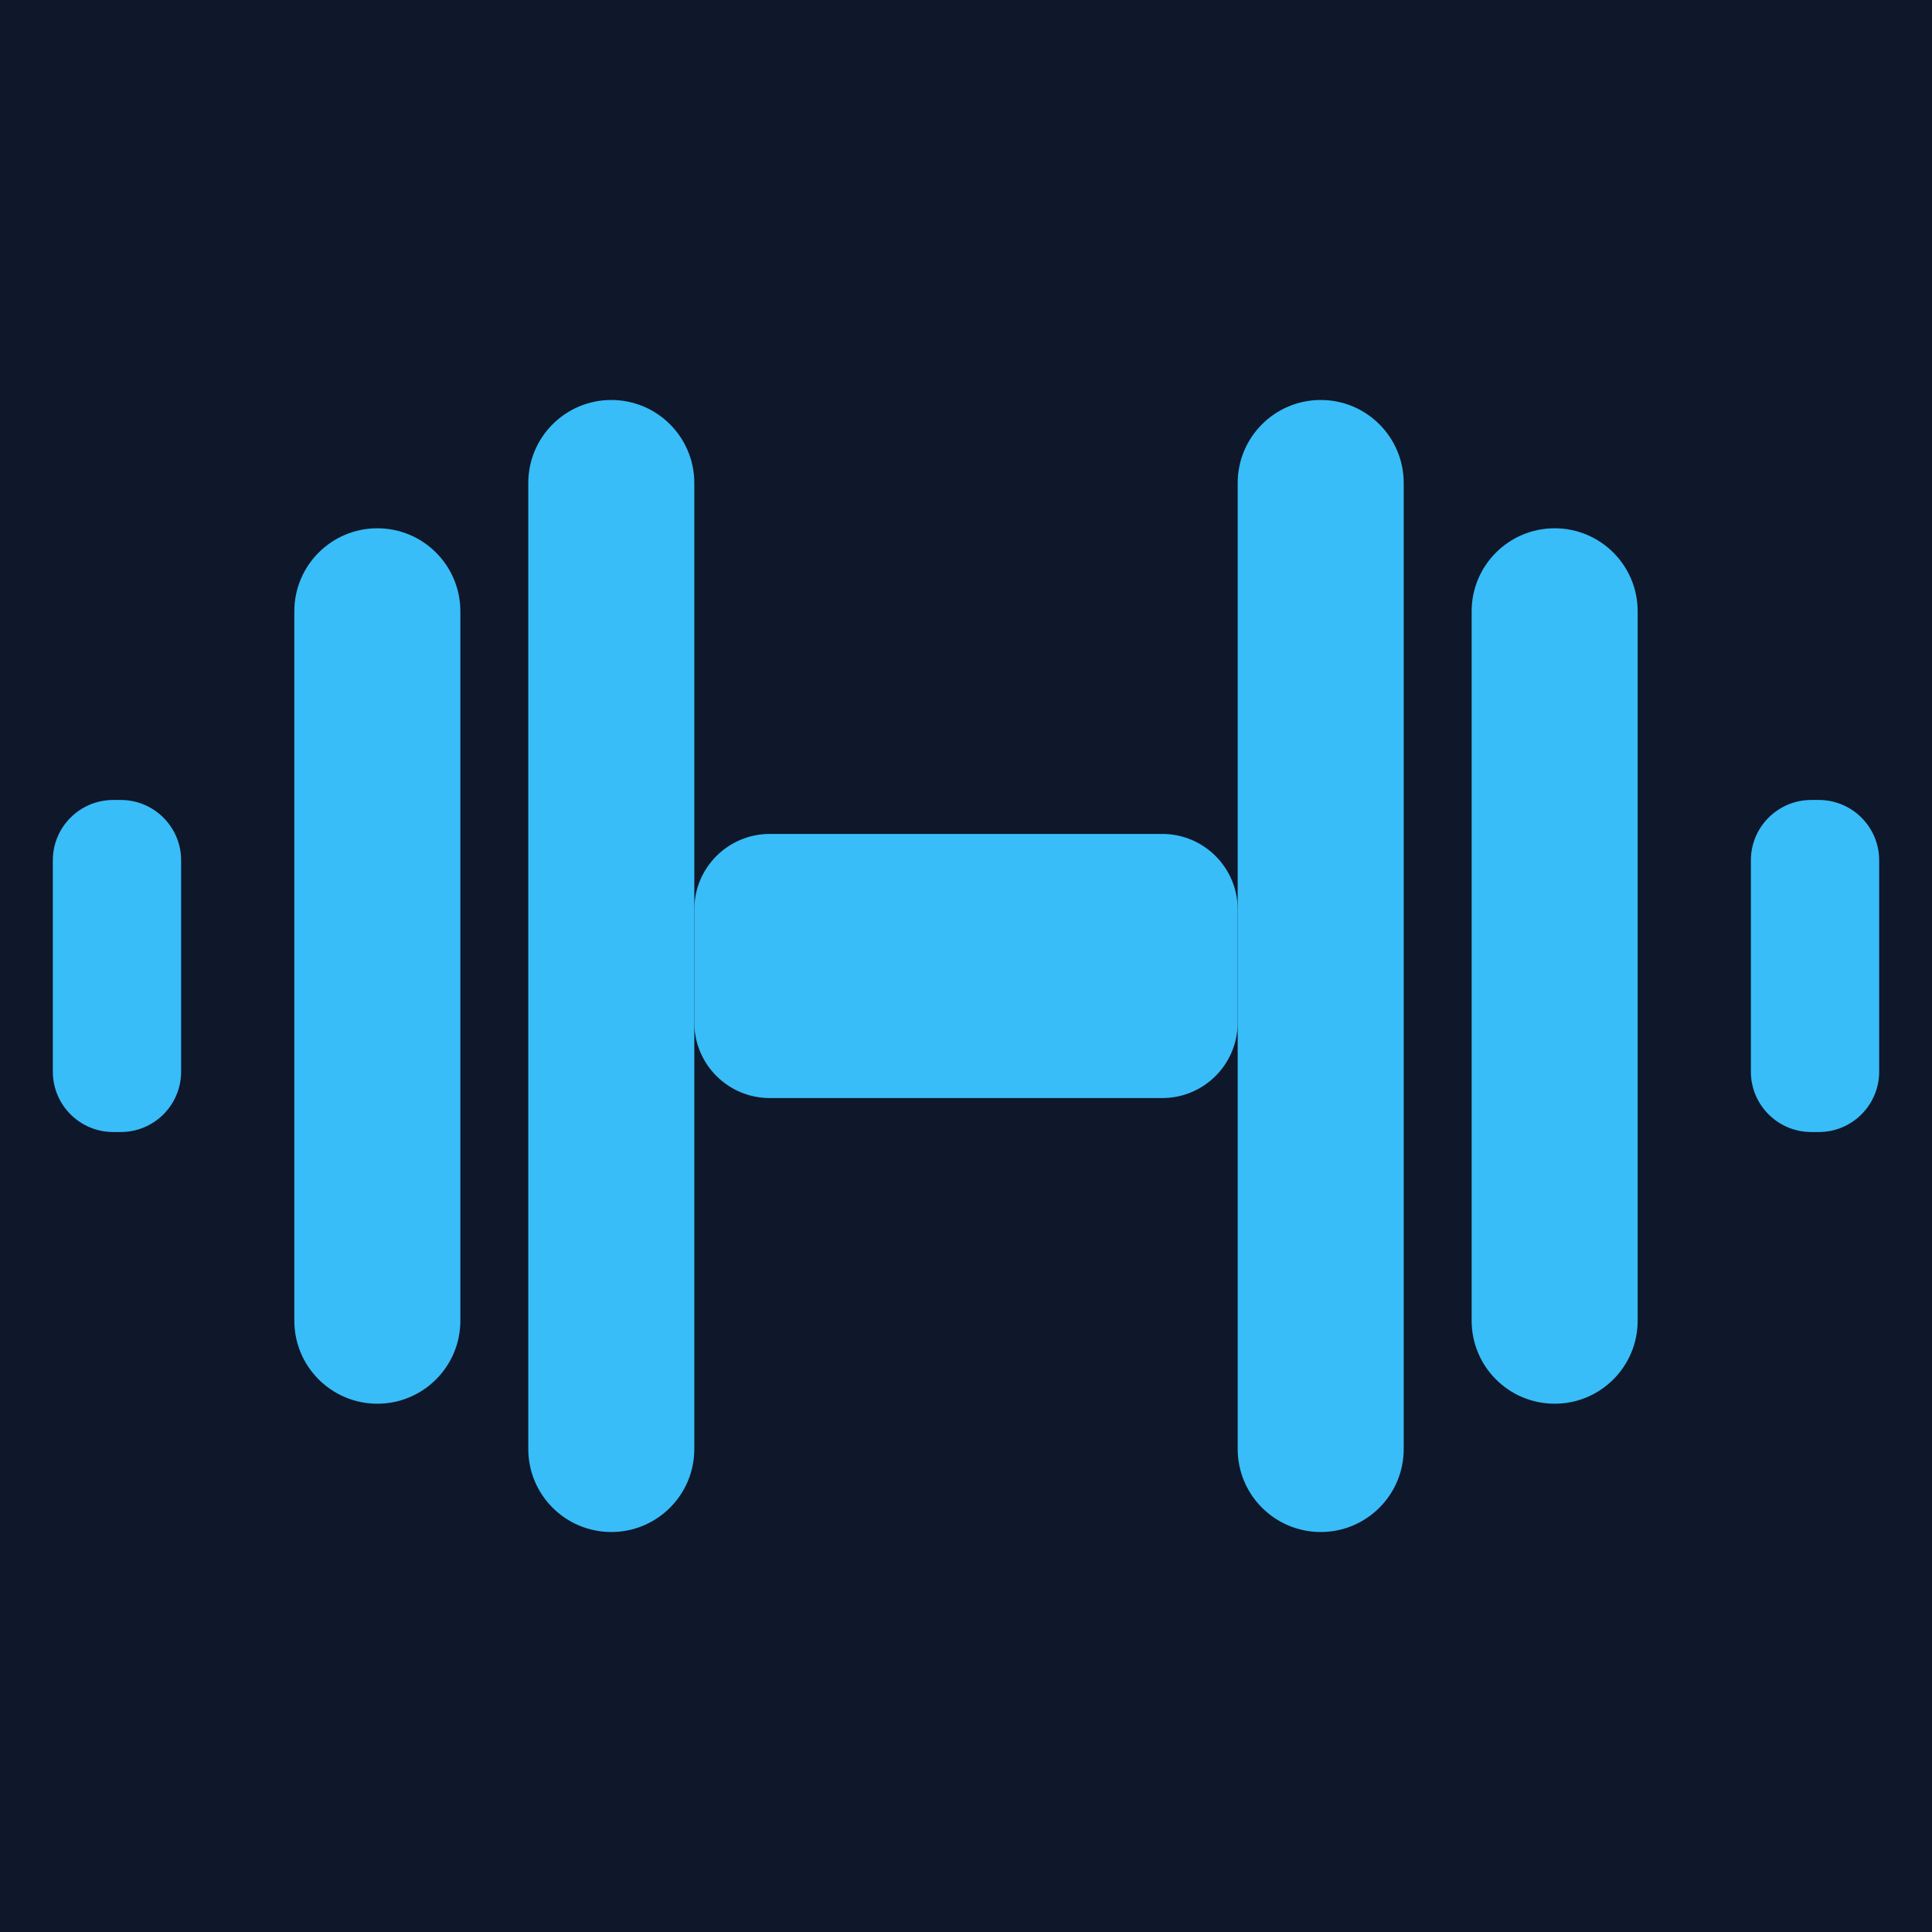
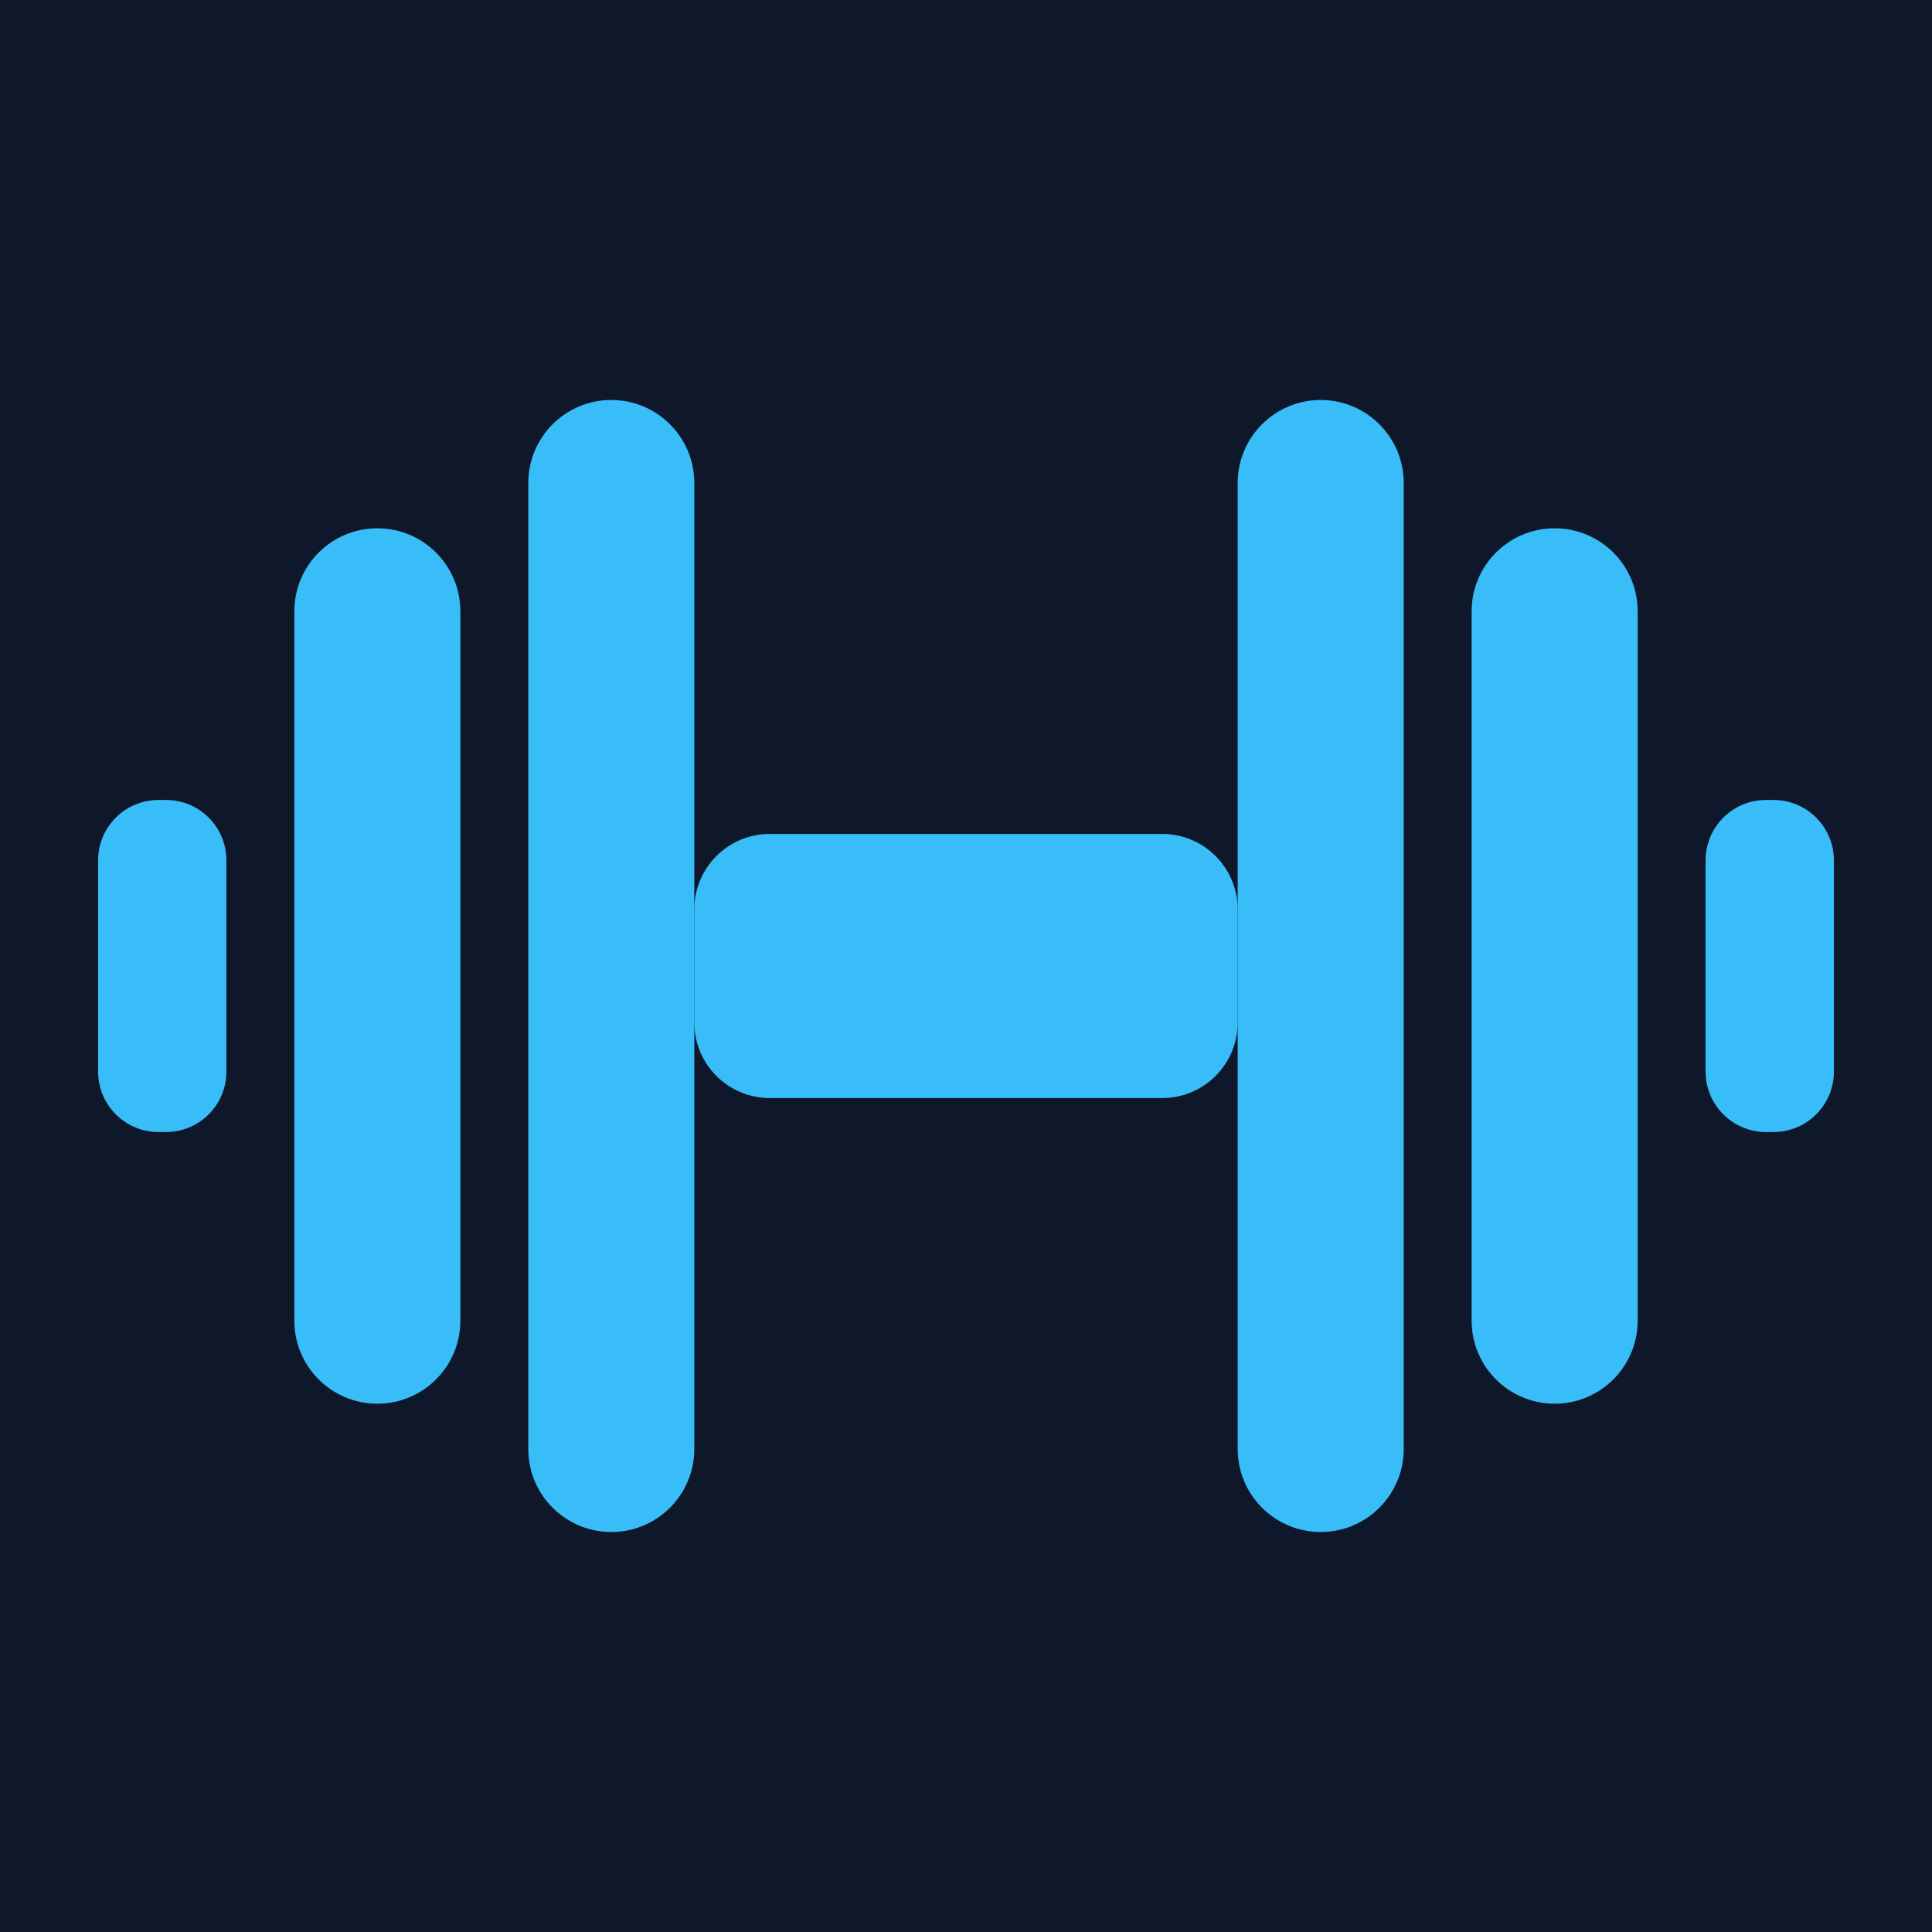
<svg xmlns="http://www.w3.org/2000/svg" viewBox="0 0 512 512">
  <rect width="512" height="512" fill="#0f172a" />
  <rect x="184" y="221" width="144" height="70" rx="20" fill="#38bdf8" />
  <rect x="140" y="106" width="44" height="300" rx="22" fill="#38bdf8" />
  <rect x="328" y="106" width="44" height="300" rx="22" fill="#38bdf8" />
  <rect x="78" y="140" width="44" height="232" rx="22" fill="#38bdf8" />
  <rect x="390" y="140" width="44" height="232" rx="22" fill="#38bdf8" />
-   <rect x="14" y="212" width="34" height="88" rx="16" fill="#38bdf8" />
-   <rect x="464" y="212" width="34" height="88" rx="16" fill="#38bdf8" />
+   <rect x="26" y="212" width="34" height="88" rx="16" fill="#38bdf8" />
+   <rect x="452" y="212" width="34" height="88" rx="16" fill="#38bdf8" />
</svg>
